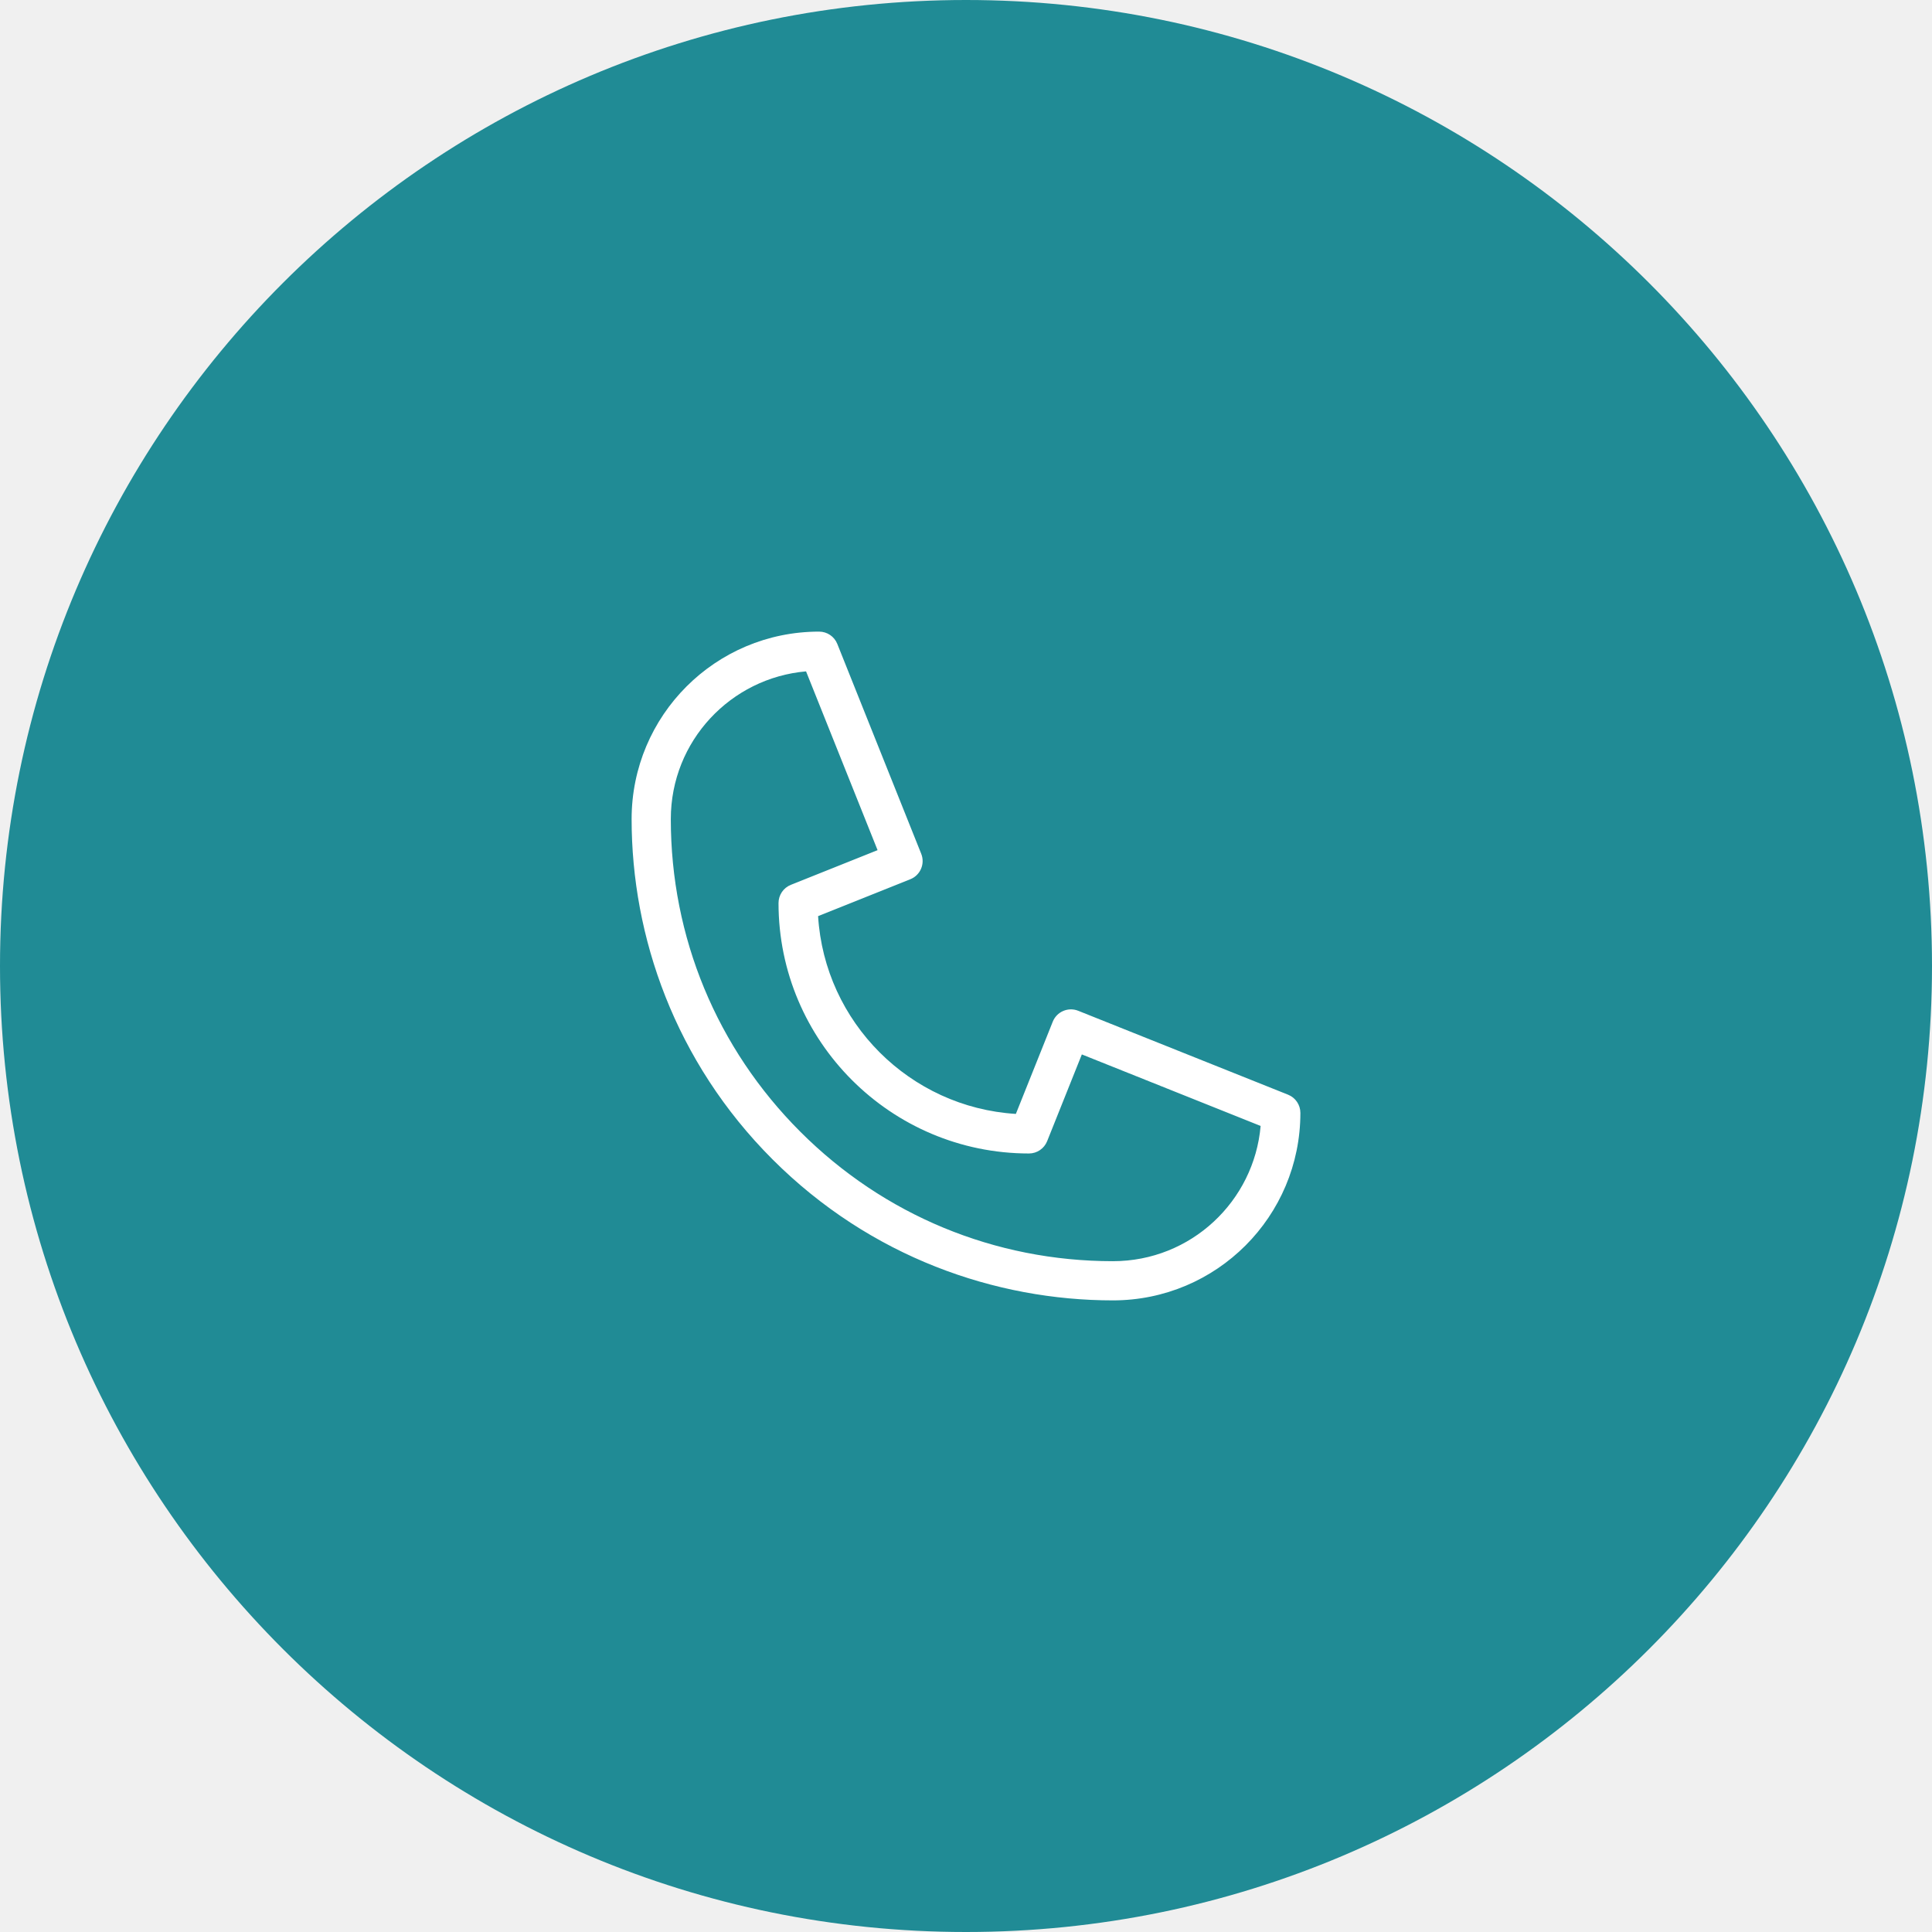
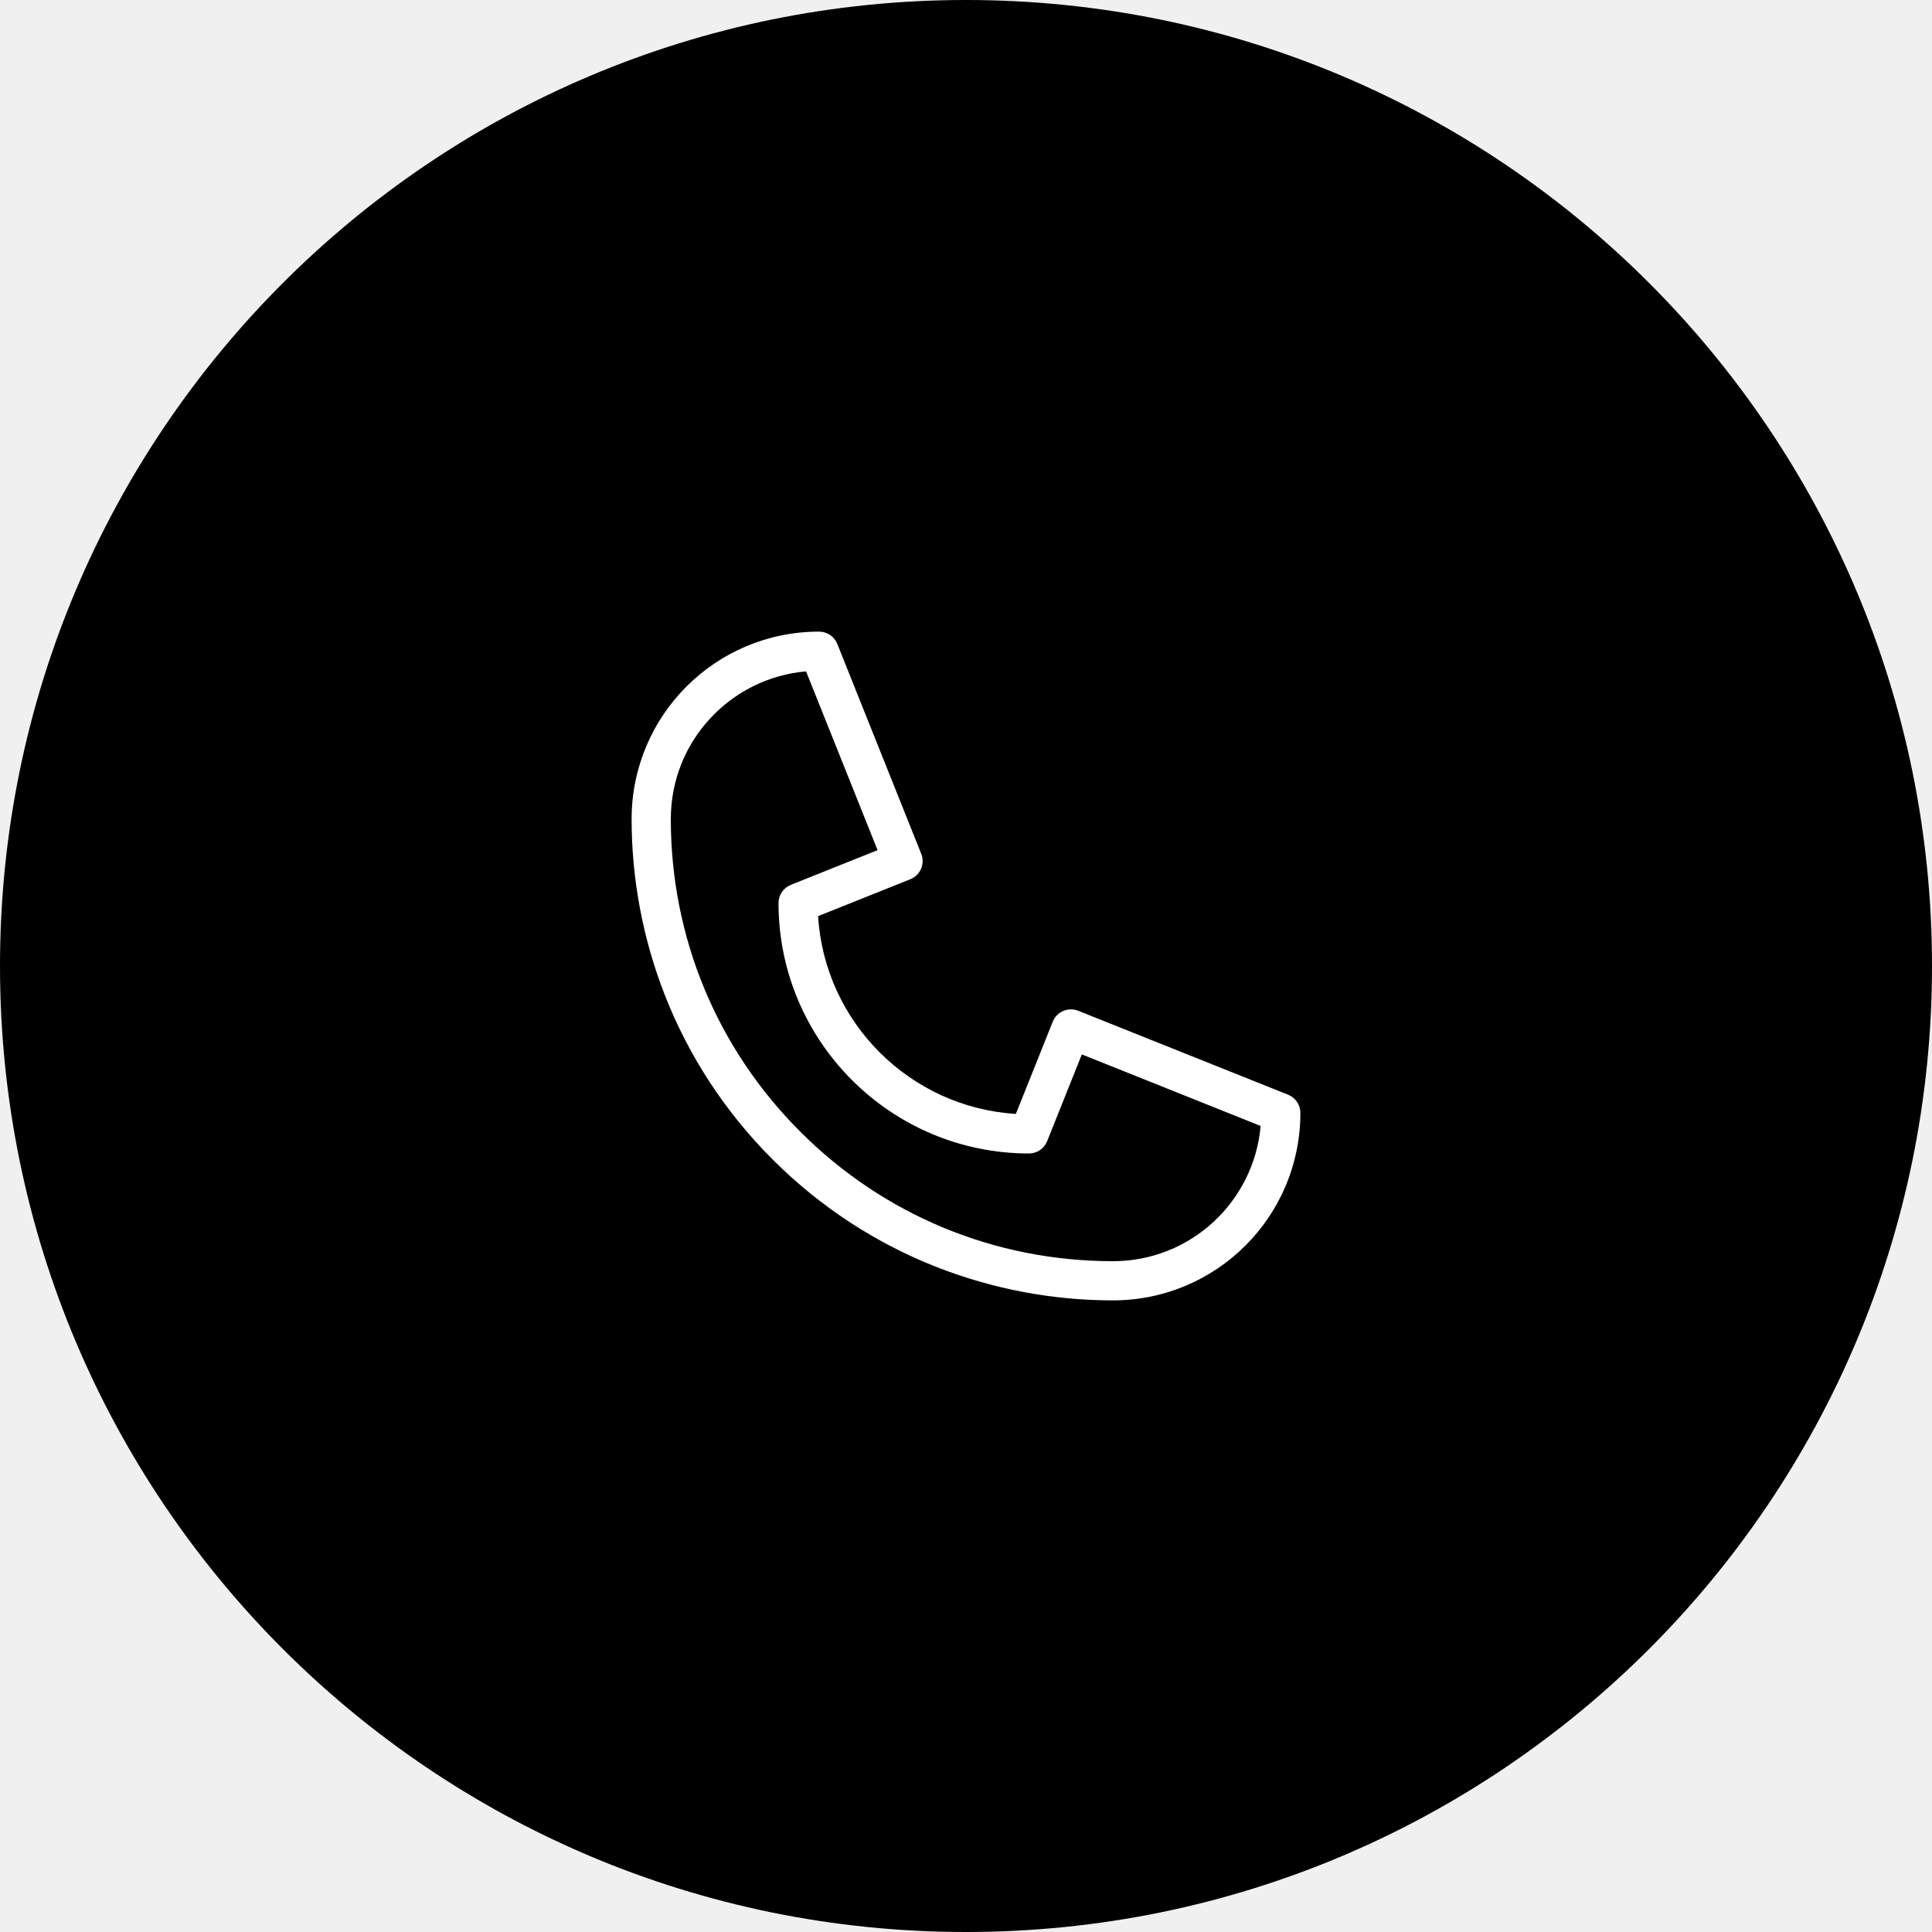
<svg xmlns="http://www.w3.org/2000/svg" width="52" height="52" viewBox="0 0 52 52" fill="none">
-   <circle cx="26" cy="26" r="26" fill="#208B95" />
+   <circle cx="26" cy="26" r="26" fill="currentColor" />
  <path d="M29.954 35C26.798 35 23.429 33.84 20.794 31.206C18.164 28.576 17 25.208 17 22.046C17 19.259 19.255 17 22.046 17C22.262 17 22.456 17.131 22.536 17.331L24.795 22.98C24.903 23.25 24.772 23.557 24.501 23.665L22.019 24.658C22.195 27.514 24.487 29.805 27.342 29.981L28.335 27.499C28.443 27.229 28.749 27.097 29.02 27.205L34.669 29.464C34.869 29.544 35 29.738 35 29.954C35 32.741 32.745 35 29.954 35ZM21.695 18.07C19.675 18.245 18.055 19.938 18.055 22.046C18.055 25.224 19.292 28.213 21.54 30.46C23.787 32.708 26.776 33.945 29.954 33.945C32.061 33.945 33.755 32.325 33.93 30.305L29.118 28.38L28.184 30.715C28.104 30.915 27.91 31.046 27.695 31.046C23.977 31.046 20.954 28.023 20.954 24.306C20.954 24.09 21.085 23.896 21.285 23.816L23.62 22.882L21.695 18.07Z" fill="white" />
</svg>
